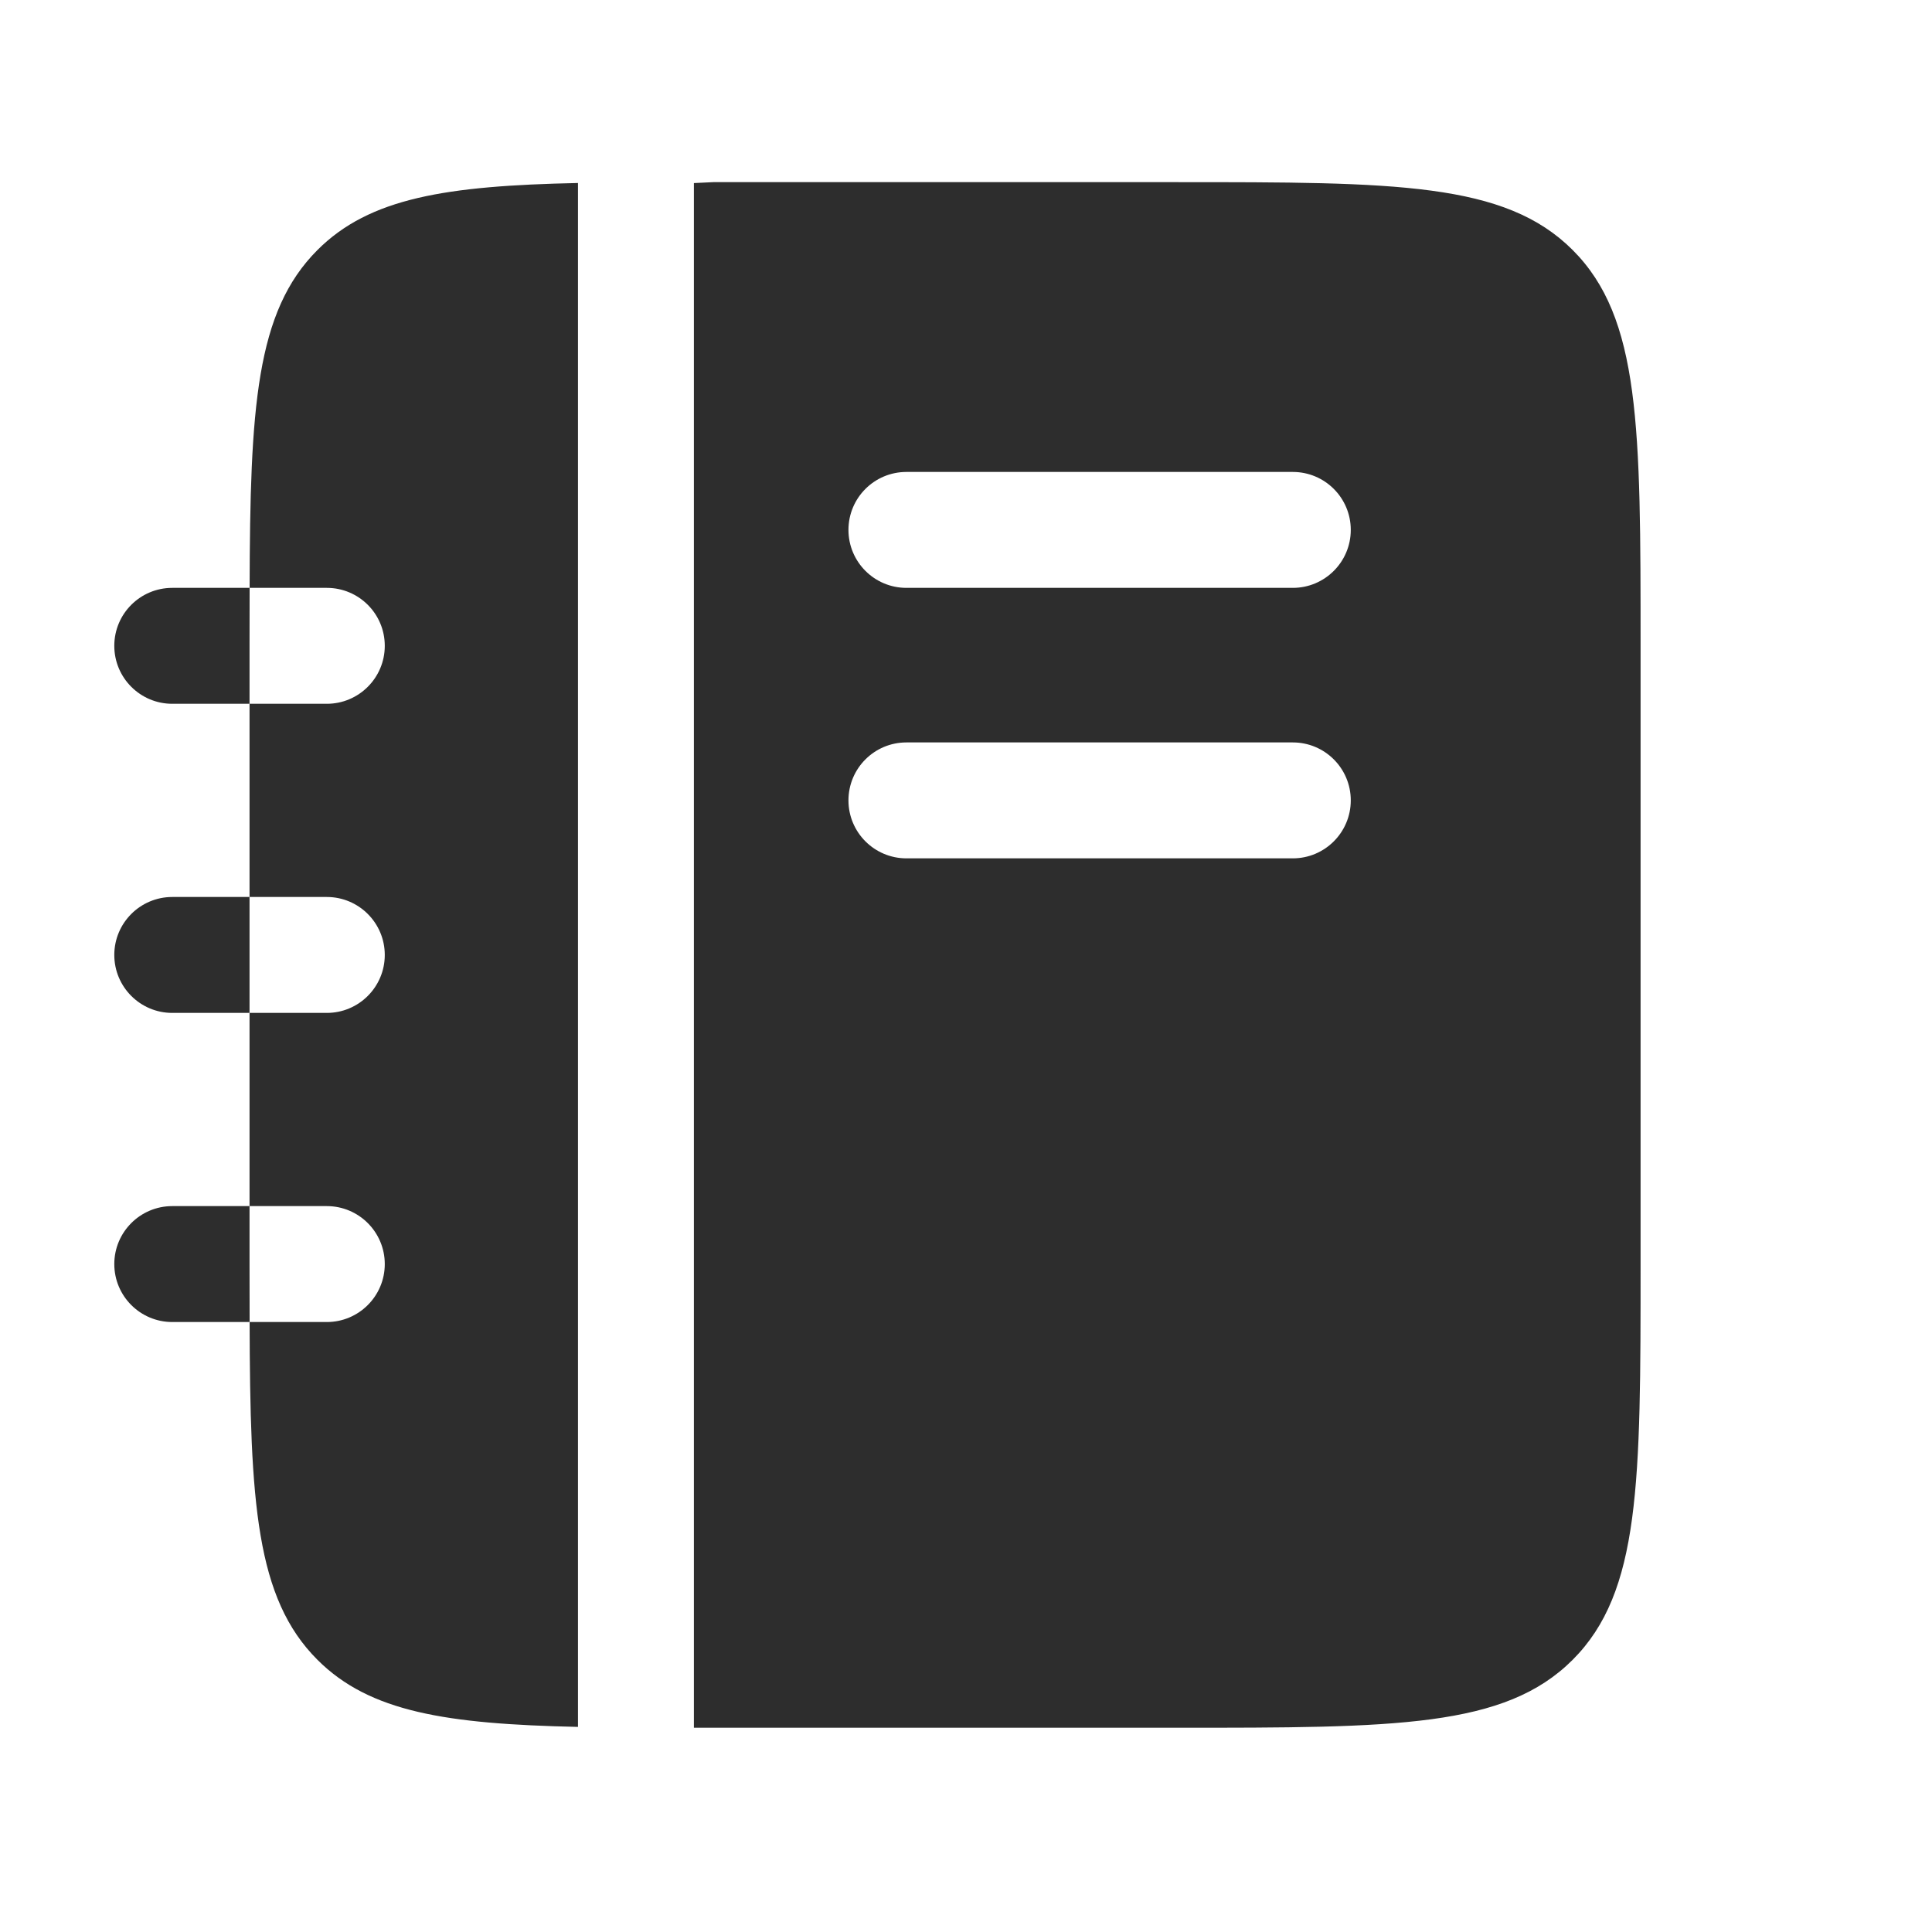
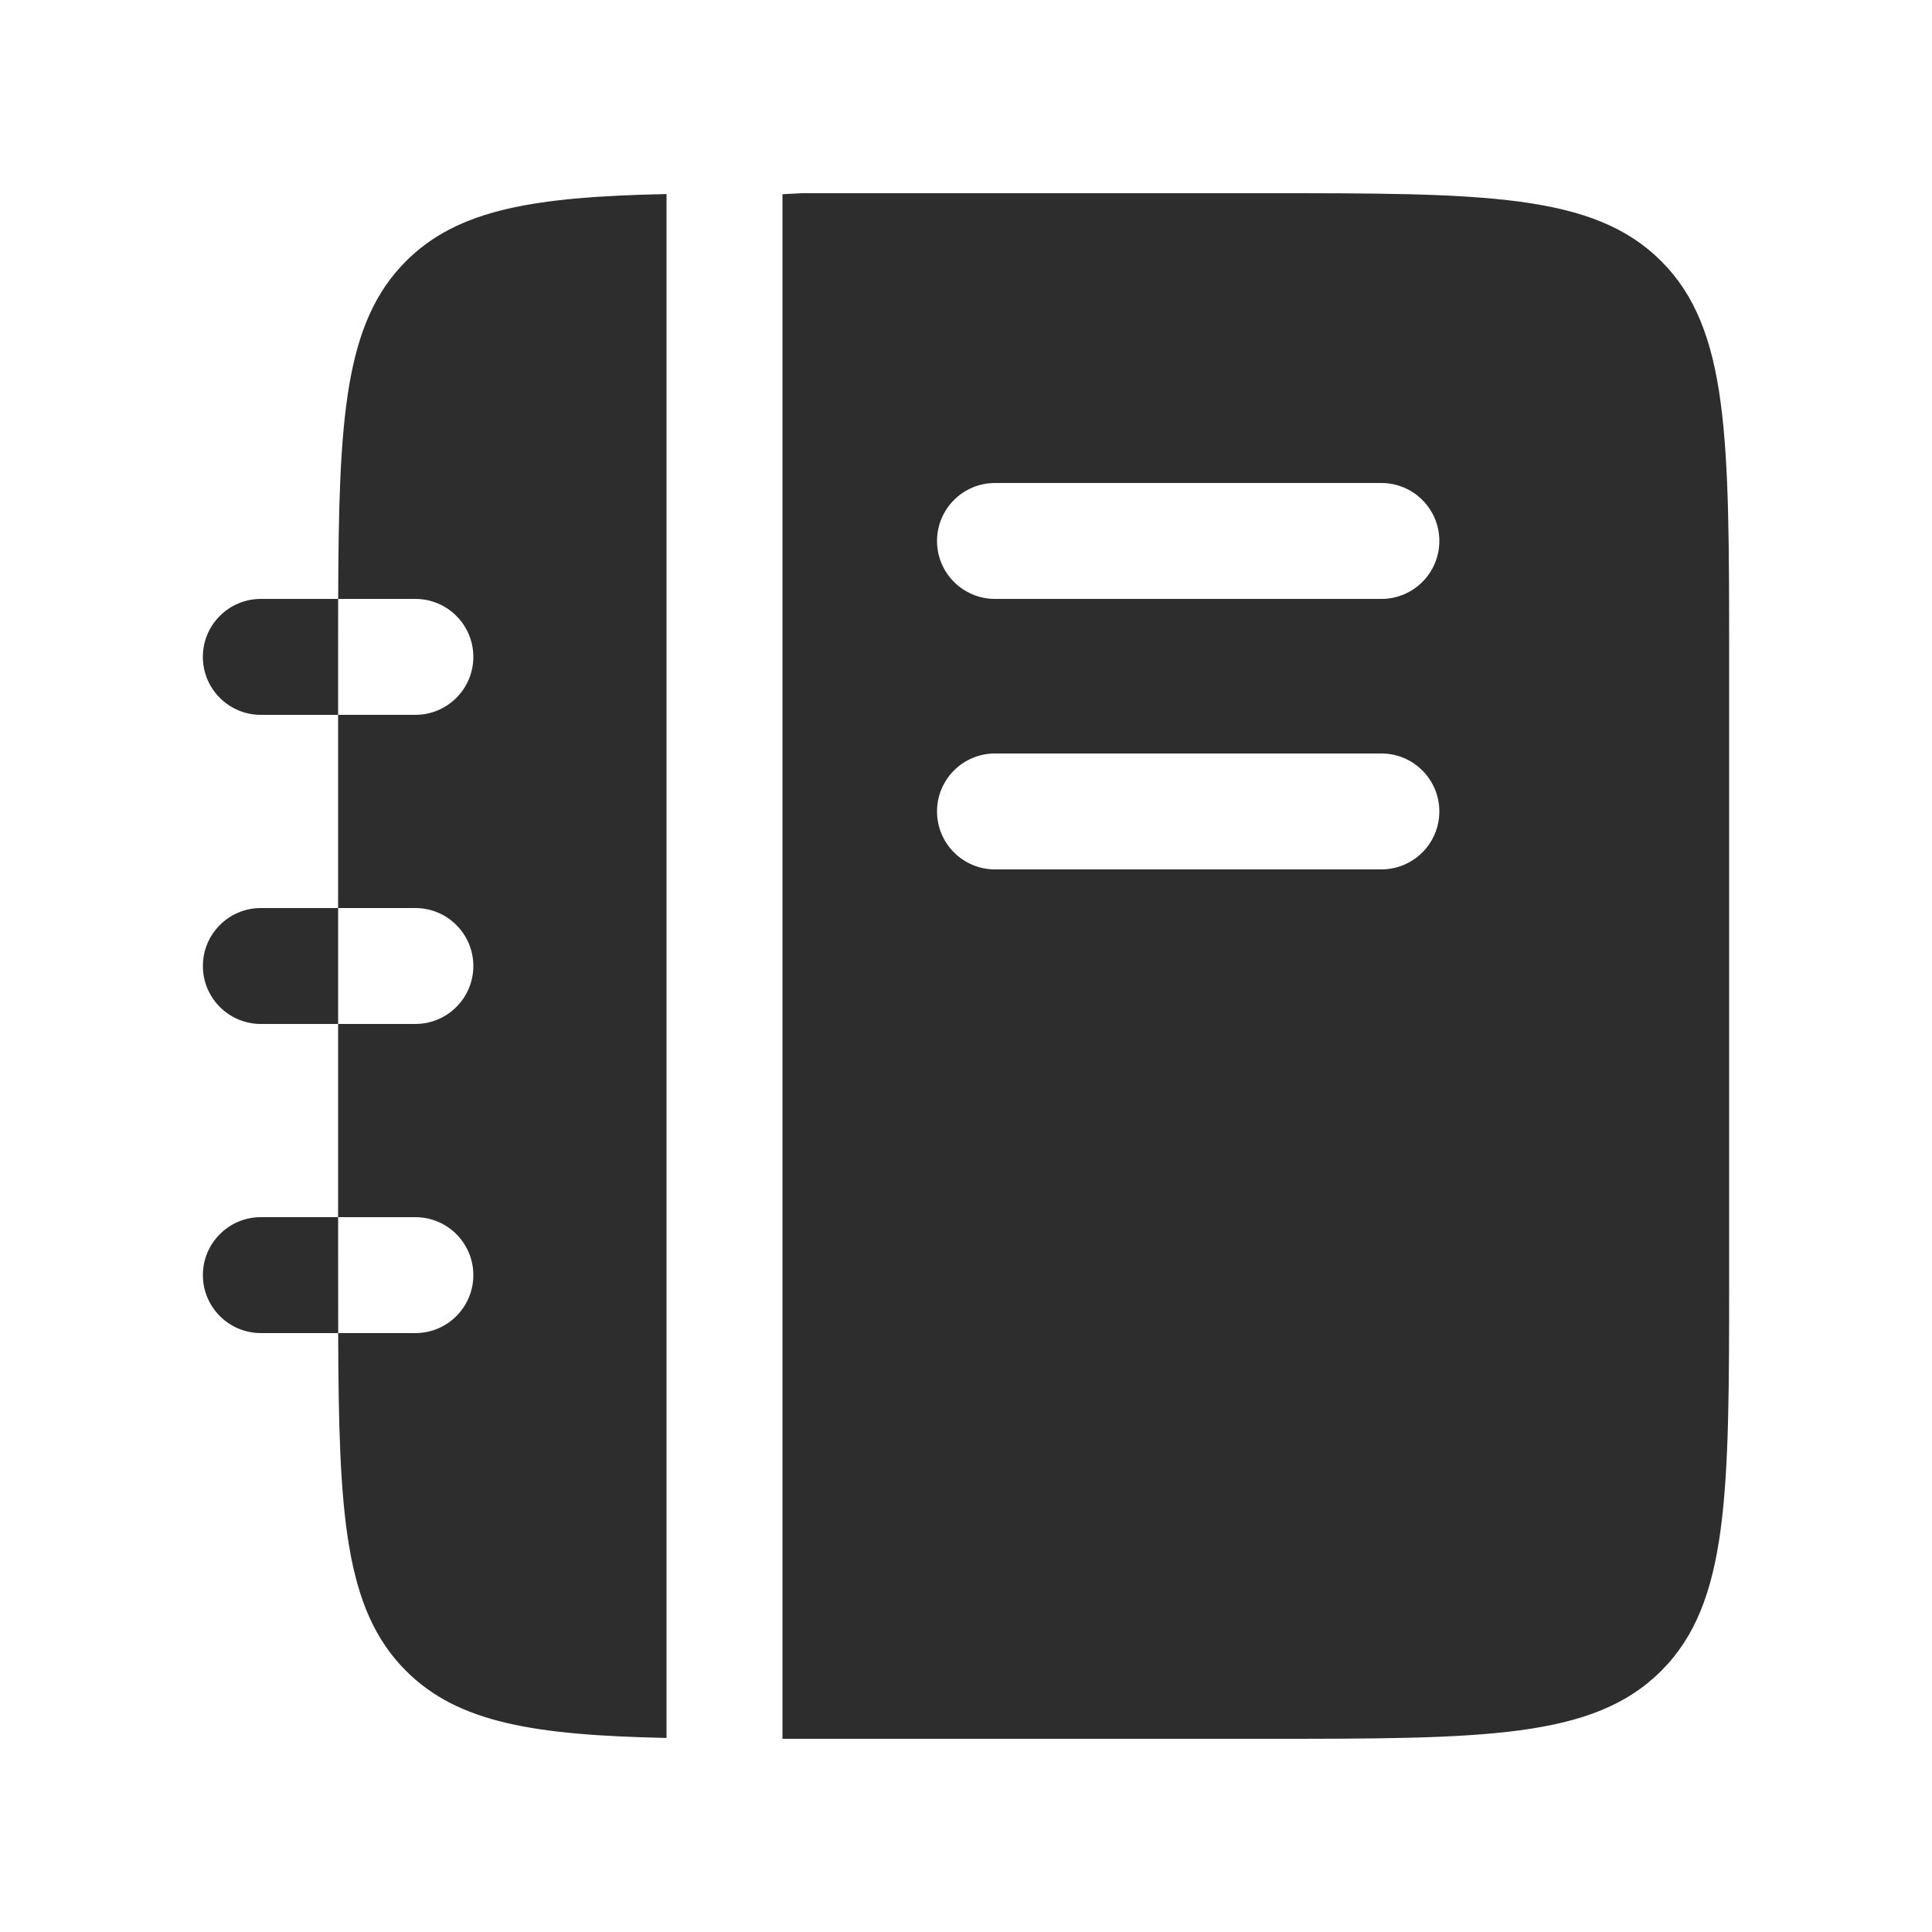
- <svg xmlns="http://www.w3.org/2000/svg" width="25" height="25" viewBox="0 0 25 25" fill="none">
-   <path fill-rule="evenodd" clip-rule="evenodd" d="M8.979 2.369V22.357H15.229C18.057 22.357 19.471 22.357 20.35 21.478C21.229 20.599 21.229 19.185 21.229 16.357V8.357C21.229 5.528 21.229 4.114 20.35 3.235C19.471 2.357 18.057 2.357 15.229 2.357H9.229L8.979 2.369ZM10.979 6.857C10.979 6.442 11.315 6.107 11.729 6.107H16.729C17.143 6.107 17.479 6.442 17.479 6.857C17.479 7.271 17.143 7.607 16.729 7.607H11.729C11.315 7.607 10.979 7.271 10.979 6.857ZM10.979 10.357C10.979 9.942 11.315 9.607 11.729 9.607H16.729C17.143 9.607 17.479 9.942 17.479 10.357C17.479 10.771 17.143 11.107 16.729 11.107H11.729C11.315 11.107 10.979 10.771 10.979 10.357ZM3.23 7.607C3.236 5.271 3.31 4.033 4.108 3.235C4.783 2.56 5.774 2.404 7.479 2.368V22.346C5.774 22.309 4.783 22.153 4.108 21.478C3.31 20.681 3.236 19.442 3.23 17.107H4.229C4.643 17.107 4.979 16.771 4.979 16.357C4.979 15.943 4.643 15.607 4.229 15.607H3.229V13.107H4.229C4.643 13.107 4.979 12.771 4.979 12.357C4.979 11.943 4.643 11.607 4.229 11.607H3.229V9.107H4.229C4.643 9.107 4.979 8.771 4.979 8.357C4.979 7.942 4.643 7.607 4.229 7.607H3.23ZM3.23 7.607H2.229C1.815 7.607 1.479 7.942 1.479 8.357C1.479 8.771 1.815 9.107 2.229 9.107H3.229V8.357C3.229 8.095 3.229 7.845 3.23 7.607ZM3.229 13.107H2.229C1.815 13.107 1.479 12.771 1.479 12.357C1.479 11.943 1.815 11.607 2.229 11.607H3.229V13.107ZM3.229 15.607H2.229C1.815 15.607 1.479 15.943 1.479 16.357C1.479 16.771 1.815 17.107 2.229 17.107H3.23C3.229 16.868 3.229 16.619 3.229 16.357V15.607Z" fill="#2D2D2D" />
+ <svg xmlns="http://www.w3.org/2000/svg" width="25" height="25" viewBox="0 0 25 25" fill="none" version="1.1" id="svg1">
+   <defs id="defs1" />
+   <path fill-rule="evenodd" clip-rule="evenodd" d="M 10.125,2.513 V 22.5 h 6.25 c 2.828,0 4.243,0 5.121,-0.879 0.879,-0.879 0.879,-2.293 0.879,-5.121 v -8 c 0,-2.828 0,-4.243 -0.879,-5.121 C 20.618,2.5 19.203,2.5 16.375,2.5 H 10.375 Z M 12.125,7 c 0,-0.414 0.336,-0.75 0.75,-0.75 h 5 c 0.414,0 0.75,0.336 0.75,0.75 0,0.414 -0.336,0.75 -0.75,0.75 h -5 c -0.414,0 -0.75,-0.336 -0.75,-0.75 z m 0,3.5 c 0,-0.414 0.336,-0.75 0.75,-0.75 h 5 c 0.414,0 0.75,0.336 0.75,0.75 0,0.414 -0.336,0.75 -0.75,0.75 h -5 c -0.414,0 -0.75,-0.336 -0.75,-0.75 z M 4.376,7.75 C 4.383,5.414 4.456,4.176 5.254,3.379 5.929,2.704 6.92,2.547 8.625,2.511 V 22.489 C 6.92,22.453 5.929,22.296 5.254,21.621 4.456,20.824 4.383,19.586 4.376,17.25 h 0.999 c 0.414,0 0.75,-0.336 0.75,-0.75 0,-0.414 -0.336,-0.75 -0.75,-0.75 h -1 v -2.5 h 1 c 0.414,0 0.75,-0.336 0.75,-0.75 0,-0.414 -0.336,-0.75 -0.75,-0.75 h -1 v -2.5 h 1 c 0.414,0 0.75,-0.336 0.75,-0.75 0,-0.414 -0.336,-0.75 -0.75,-0.75 z m 0,0 h -1.001 c -0.414,0 -0.75,0.336 -0.75,0.75 0,0.414 0.336,0.75 0.75,0.75 h 1 V 8.5 c 0,-0.262 0,-0.512 7e-4,-0.75 z m -7e-4,5.5 h -1 c -0.414,0 -0.75,-0.336 -0.75,-0.75 0,-0.414 0.336,-0.75 0.75,-0.75 h 1 z m 0,2.5 h -1 c -0.414,0 -0.75,0.336 -0.75,0.75 0,0.414 0.336,0.75 0.75,0.75 h 1.001 c -7e-4,-0.238 -7e-4,-0.488 -7e-4,-0.75 z" fill="#2d2d2d" id="path1" />
</svg>
